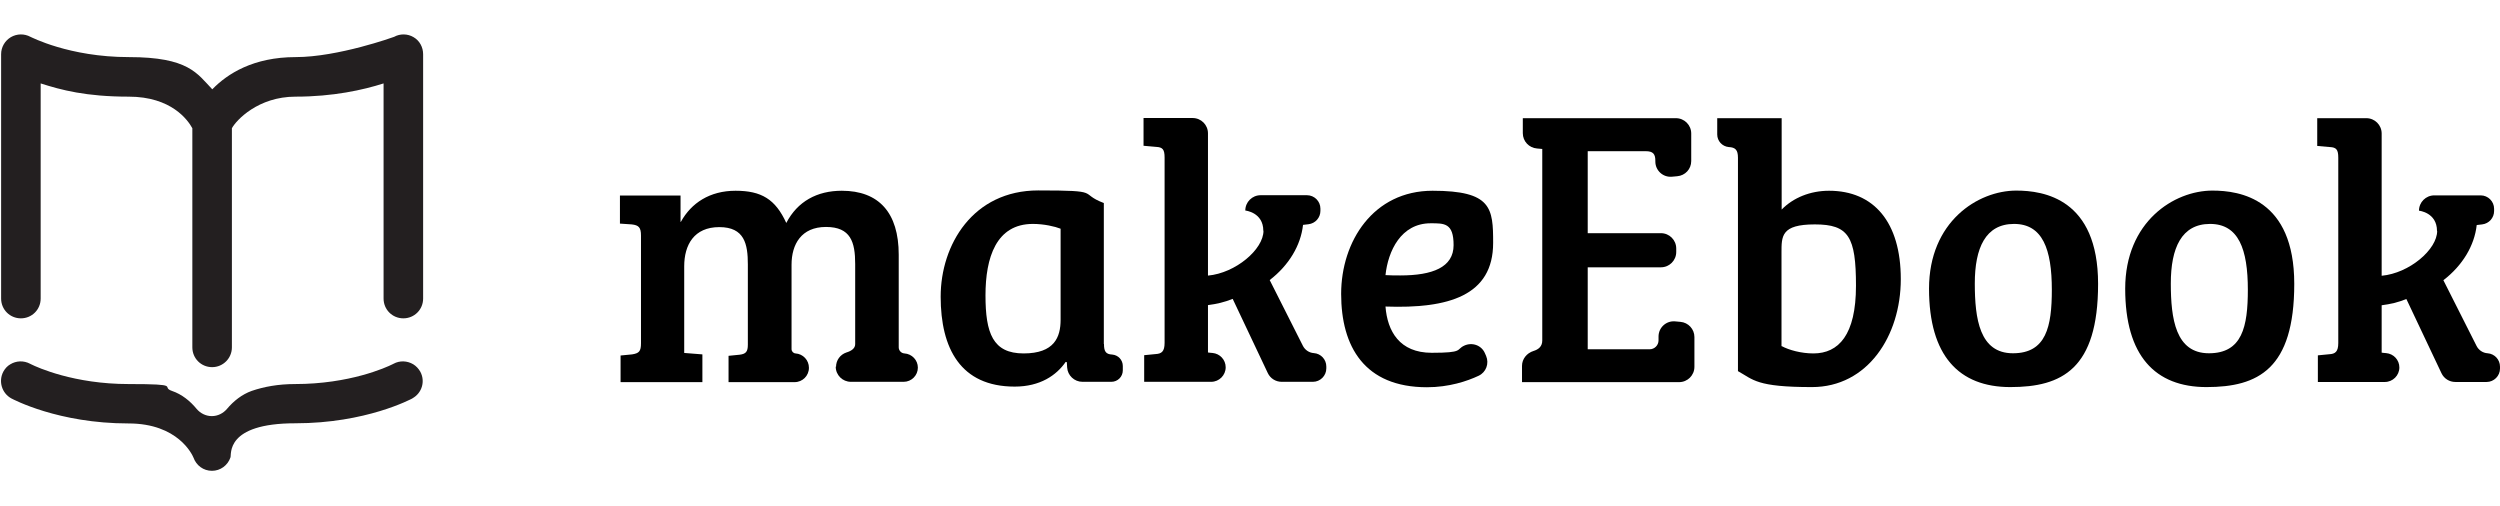
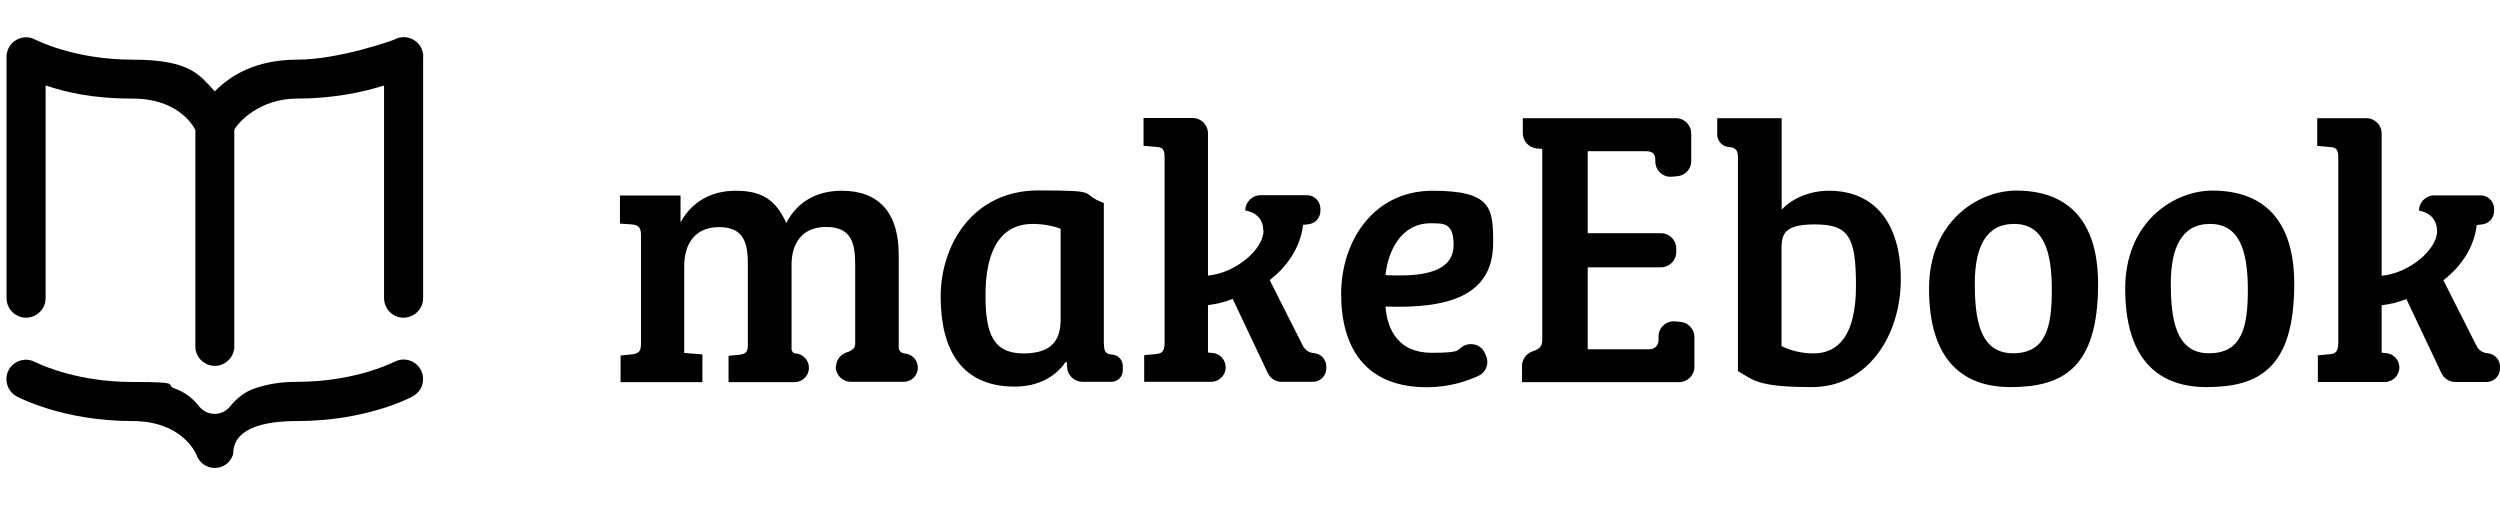
<svg xmlns="http://www.w3.org/2000/svg" id="Layer_1" version="1.1" viewBox="0 0 1567.5 316.8">
  <defs>
    <style>
      .st0 {
-         fill: #231f20;
-       }
- 
-       .st1 {
-         fill: none;
-         stroke: #231f20;
+         stroke: #221f1f;
        stroke-linecap: round;
        stroke-linejoin: round;
-         stroke-width: 24.8px;
+         stroke-width: 24.5px;
      }
    </style>
  </defs>
+   <path d="M524.2,230c0-4.1,2.6-7.7,6.5-9,3-.9,5.5-2.5,5.5-5.2v-50.3c0-13.7-2.8-23.2-18.3-23.2s-21.6,10.9-21.6,23.7v52.9c0,1.4,1.1,2.6,2.5,2.7h0c4.7.3,8.4,4.2,8.4,9h0c0,5-4,9-9,9h-41.4v-16.5l7-.7c3.9-.5,5.1-1.9,5.1-6.3v-50.3c0-12.8-2.1-23.4-17.9-23.4s-22,11.1-22,24.6v54.3l11.4.9v17.4h-51.3v-16.7l7.2-.7c4.4-.7,5.6-1.9,5.6-7v-67.5c0-5.1-1.4-6.5-5.8-7l-7.4-.5v-17.6h38v16.5h.2c6.5-11.8,18.1-19.5,34.3-19.5s25,5.3,31.8,20.2c7-13.5,19.3-20.2,34.8-20.2,23.2,0,35.7,13.7,35.7,40.1v58.1c0,2,1.6,3.7,3.6,3.8h0c4.7.3,8.4,4.2,8.4,8.9h0c0,4.9-4,8.9-8.9,8.9h-33.1c-5.2,0-9.5-4.2-9.5-9.5h.2,0Z" />
+   <path d="M692.2,215.8c0,4.6,1.2,6.3,5.1,6.5h0c3.8.3,6.7,3.4,6.7,7.2v2.7c0,4-3.2,7.2-7.2,7.2h-18.1c-5.1,0-9.3-4-9.6-9l-.2-3.3-.7-.2c-5.8,8.4-16,15.5-32,15.5-33.9,0-46.4-23.9-46.4-56.4s20.2-66.6,61.2-66.6,24.6,1.6,41.1,7.9v88.4h.1ZM665,143.4c-3.5-1.4-10.4-3-17.4-3-23,0-29.7,21.1-29.7,44.8s4.6,36.4,23.9,36.4,23.2-10.2,23.2-21.1v-57.1Z" />
+   <path d="M792.1,144.7c0-11.6-11.3-12.7-11.3-12.7,0-5.3,4.3-9.6,9.6-9.6h29.1c4.6,0,8.4,3.8,8.4,8.4v1.4c0,4.3-3.2,7.9-7.5,8.4l-3.4.4c-1.4,12.8-8.8,25.3-20.9,34.6l20.8,41.2c1.3,2.6,3.9,4.4,6.9,4.6h0c4.4.3,7.8,4,7.8,8.4v1.2c0,4.6-3.8,8.4-8.4,8.4h-19.6c-3.7,0-7.1-2.1-8.7-5.5l-22-46.5c-5.3,2.1-10,3.2-15.5,3.9v29.7h0c0,.1,2.8.3,2.8.3,4.7.4,8.3,4.3,8.3,9h0c0,5-4.1,9.1-9.1,9.1h-42v-16.7l7.2-.7c3.7-.2,5.6-1.6,5.6-7v-116.2c0-5.1-1.2-6.5-5.3-6.7l-7.9-.7v-17.4h30.8c5.3,0,9.6,4.3,9.6,9.6v89.2c17.4-1.6,34.8-16.5,34.8-28.1" />
+   <path d="M936.2,152.3c0,33.2-28.1,41.3-67.5,39.9,1.2,15.5,8.8,29,29,29s15-2,20.4-4.5c5-2.3,10.9-.2,13,4.9l.7,1.6c2,4.7,0,10.2-4.7,12.4-7.2,3.4-18.6,7.2-32.4,7.2-39.2,0-53.8-25.5-53.8-58.5s20.2-64.7,57.3-64.7,38,10.9,38,32.7ZM897,140c-18.6,0-26.7,17.4-28.3,32.5,3.2.2,6.3.2,9.3.2,20.2,0,33.4-5.1,33.4-19s-5.8-13.7-14.4-13.7Z" />
+   <path d="M954.3,229.4c0-4.3,3-8,7.1-9.3,3.3-1,5.6-2.9,5.6-6.6v-120.1l-3.3-.3c-5-.4-8.9-4.5-8.9-9.6v-9.4h96c5.3,0,9.6,4.3,9.6,9.6v17.3c0,5-3.8,9.1-8.8,9.5l-3.3.3c-5.6.5-10.4-3.9-10.4-9.5v-.5c0-4.2-1.4-6-6-6h-36.4v51.4h45.9c5.3,0,9.6,4.3,9.6,9.6v2.2c0,5.3-4.3,9.6-9.6,9.6h-45.9v51.4h38.8c3.1,0,5.6-2.5,5.6-5.6v-2.4c0-5.6,4.8-10,10.4-9.5l3.3.3c5,.4,8.8,4.6,8.8,9.5v18.7c0,5.3-4.3,9.6-9.6,9.6h-98.5v-10.1h0Z" />
+   <path d="M1117.1,131.4c7.2-7.4,17.9-11.8,29.7-11.8,28.1,0,45,19.7,45,55.4s-20.9,67.7-55.7,67.7-36.7-4.6-46.4-10V98.9c0-4.9-1.6-6.5-5.8-6.7h0c-4.1-.4-7.2-3.8-7.2-7.9v-10.2h40.4v57.3h0ZM1117.1,217c4.6,2.5,12.3,4.6,19.9,4.6,15.8,0,26.7-11.6,26.7-42.4s-4.6-38.5-25.8-38.5-20.9,7.4-20.9,17.9v58.5h.1Z" />
+   <path d="M1264.2,119.5c17.2,0,51.3,5.1,51.3,58.5s-22.7,64.7-55,64.7-51-19.7-51-61.7,30.6-61.5,54.7-61.5ZM1286.5,181.7c0-25.5-5.8-41.3-23.7-41.3s-24.6,15.1-24.6,37.3,3,43.8,23.9,43.8,24.4-16.7,24.4-39.9h0Z" />
+   <path d="M1387.2,119.5c17.2,0,51.3,5.1,51.3,58.5s-22.7,64.7-55,64.7-51-19.7-51-61.7,30.6-61.5,54.7-61.5ZM1409.4,181.7c0-25.5-5.8-41.3-23.7-41.3s-24.6,15.1-24.6,37.3,3,43.8,23.9,43.8,24.4-16.7,24.4-39.9h0Z" />
+   <path d="M1528,144.8c0-11.6-11.3-12.7-11.3-12.7,0-5.3,4.3-9.6,9.6-9.6h29.1c4.6,0,8.4,3.8,8.4,8.4v1.4c0,4.3-3.2,7.9-7.5,8.4l-3.4.4c-1.4,12.8-8.8,25.3-20.9,34.6l20.8,41.2c1.3,2.6,3.9,4.4,6.9,4.6h0c4.4.3,7.8,4,7.8,8.4v1.2c0,4.6-3.8,8.4-8.4,8.4h-19.6c-3.7,0-7.1-2.1-8.7-5.5l-22-46.5c-5.3,2.1-10,3.2-15.5,3.9v29.7h0c0,.1,2.8.3,2.8.3,4.7.4,8.3,4.3,8.3,9h0c0,5-4.1,9.1-9.1,9.1h-42v-16.7l7.2-.7c3.7-.2,5.6-1.6,5.6-7v-116.2c0-5.1-1.2-6.5-5.3-6.7l-7.9-.7v-17.4h30.8c5.3,0,9.6,4.3,9.6,9.6v89.2c17.4-1.6,34.8-16.5,34.8-28.1" />
  <g>
-     <path d="M524.2,230c0-4.1,2.6-7.7,6.5-9,3-.9,5.5-2.5,5.5-5.2v-50.3c0-13.7-2.8-23.2-18.3-23.2s-21.6,10.9-21.6,23.7v52.9c0,1.4,1.1,2.6,2.5,2.7h0c4.7.3,8.4,4.2,8.4,9h0c0,5-4,9-9,9h-41.4v-16.5l7-.7c3.9-.5,5.1-1.9,5.1-6.3v-50.3c0-12.8-2.1-23.4-17.9-23.4s-22,11.1-22,24.6v54.3l11.4.9v17.4h-51.3v-16.7l7.2-.7c4.4-.7,5.6-1.9,5.6-7v-67.5c0-5.1-1.4-6.5-5.8-7l-7.4-.5v-17.6h38v16.5h.2c6.5-11.8,18.1-19.5,34.3-19.5s25,5.3,31.8,20.2c7-13.5,19.3-20.2,34.8-20.2,23.2,0,35.7,13.7,35.7,40.1v58.1c0,2,1.6,3.7,3.6,3.8h0c4.7.3,8.4,4.2,8.4,8.9h0c0,4.9-4,8.9-8.9,8.9h-33.1c-5.2,0-9.5-4.2-9.5-9.5h.2,0Z" />
-     <path d="M692.2,215.8c0,4.6,1.2,6.3,5.1,6.5h0c3.8.3,6.7,3.4,6.7,7.2v2.7c0,4-3.2,7.2-7.2,7.2h-18.1c-5.1,0-9.3-4-9.6-9l-.2-3.3-.7-.2c-5.8,8.4-16,15.5-32,15.5-33.9,0-46.4-23.9-46.4-56.4s20.2-66.6,61.2-66.6,24.6,1.6,41.1,7.9v88.4h.1ZM665,143.4c-3.5-1.4-10.4-3-17.4-3-23,0-29.7,21.1-29.7,44.8s4.6,36.4,23.9,36.4,23.2-10.2,23.2-21.1v-57.1Z" />
-     <path d="M792.1,144.7c0-11.6-11.3-12.7-11.3-12.7,0-5.3,4.3-9.6,9.6-9.6h29.1c4.6,0,8.4,3.8,8.4,8.4v1.4c0,4.3-3.2,7.9-7.5,8.4l-3.4.4c-1.4,12.8-8.8,25.3-20.9,34.6l20.8,41.2c1.3,2.6,3.9,4.4,6.9,4.6h0c4.4.3,7.8,4,7.8,8.4v1.2c0,4.6-3.8,8.4-8.4,8.4h-19.6c-3.7,0-7.1-2.1-8.7-5.5l-22-46.5c-5.3,2.1-10,3.2-15.5,3.9v29.7h0c0,.1,2.8.3,2.8.3,4.7.4,8.3,4.3,8.3,9h0c0,5-4.1,9.1-9.1,9.1h-42v-16.7l7.2-.7c3.7-.2,5.6-1.6,5.6-7v-116.2c0-5.1-1.2-6.5-5.3-6.7l-7.9-.7v-17.4h30.8c5.3,0,9.6,4.3,9.6,9.6v89.2c17.4-1.6,34.8-16.5,34.8-28.1" />
-     <path d="M936.2,152.3c0,33.2-28.1,41.3-67.5,39.9,1.2,15.5,8.8,29,29,29s15-2,20.4-4.5c5-2.3,10.9-.2,13,4.9l.7,1.6c2,4.7,0,10.2-4.7,12.4-7.2,3.4-18.6,7.2-32.4,7.2-39.2,0-53.8-25.5-53.8-58.5s20.2-64.7,57.3-64.7,38,10.9,38,32.7ZM897,140c-18.6,0-26.7,17.4-28.3,32.5,3.2.2,6.3.2,9.3.2,20.2,0,33.4-5.1,33.4-19s-5.8-13.7-14.4-13.7Z" />
-     <path d="M954.3,229.4c0-4.3,3-8,7.1-9.3,3.3-1,5.6-2.9,5.6-6.6v-120.1l-3.3-.3c-5-.4-8.9-4.5-8.9-9.6v-9.4h96c5.3,0,9.6,4.3,9.6,9.6v17.3c0,5-3.8,9.1-8.8,9.5l-3.3.3c-5.6.5-10.4-3.9-10.4-9.5v-.5c0-4.2-1.4-6-6-6h-36.4v51.4h45.9c5.3,0,9.6,4.3,9.6,9.6v2.2c0,5.3-4.3,9.6-9.6,9.6h-45.9v51.4h38.8c3.1,0,5.6-2.5,5.6-5.6v-2.4c0-5.6,4.8-10,10.4-9.5l3.3.3c5,.4,8.8,4.6,8.8,9.5v18.7c0,5.3-4.3,9.6-9.6,9.6h-98.5v-10.1h0Z" />
-     <path d="M1117.1,131.4c7.2-7.4,17.9-11.8,29.7-11.8,28.1,0,45,19.7,45,55.4s-20.9,67.7-55.7,67.7-36.7-4.6-46.4-10V98.9c0-4.9-1.6-6.5-5.8-6.7h0c-4.1-.4-7.2-3.8-7.2-7.9v-10.2h40.4v57.3h0ZM1117.1,217c4.6,2.5,12.3,4.6,19.9,4.6,15.8,0,26.7-11.6,26.7-42.4s-4.6-38.5-25.8-38.5-20.9,7.4-20.9,17.9v58.5h.1Z" />
-     <path d="M1264.2,119.5c17.2,0,51.3,5.1,51.3,58.5s-22.7,64.7-55,64.7-51-19.7-51-61.7,30.6-61.5,54.7-61.5ZM1286.5,181.7c0-25.5-5.8-41.3-23.7-41.3s-24.6,15.1-24.6,37.3,3,43.8,23.9,43.8,24.4-16.7,24.4-39.9h0Z" />
-     <path d="M1387.2,119.5c17.2,0,51.3,5.1,51.3,58.5s-22.7,64.7-55,64.7-51-19.7-51-61.7,30.6-61.5,54.7-61.5ZM1409.4,181.7c0-25.5-5.8-41.3-23.7-41.3s-24.6,15.1-24.6,37.3,3,43.8,23.9,43.8,24.4-16.7,24.4-39.9h0Z" />
-     <path d="M1528,144.8c0-11.6-11.3-12.7-11.3-12.7,0-5.3,4.3-9.6,9.6-9.6h29.1c4.6,0,8.4,3.8,8.4,8.4v1.4c0,4.3-3.2,7.9-7.5,8.4l-3.4.4c-1.4,12.8-8.8,25.3-20.9,34.6l20.8,41.2c1.3,2.6,3.9,4.4,6.9,4.6h0c4.4.3,7.8,4,7.8,8.4v1.2c0,4.6-3.8,8.4-8.4,8.4h-19.6c-3.7,0-7.1-2.1-8.7-5.5l-22-46.5c-5.3,2.1-10,3.2-15.5,3.9v29.7h0c0,.1,2.8.3,2.8.3,4.7.4,8.3,4.3,8.3,9h0c0,5-4.1,9.1-9.1,9.1h-42v-16.7l7.2-.7c3.7-.2,5.6-1.6,5.6-7v-116.2c0-5.1-1.2-6.5-5.3-6.7l-7.9-.7v-17.4h30.8c5.3,0,9.6,4.3,9.6,9.6v89.2c17.4-1.6,34.8-16.5,34.8-28.1" />
-   </g>
-   <g>
-     <path class="st0" d="M258.8,249.7c-1.2.6-29.3,15.7-73.6,15.7s-39.9,19.7-40.7,21.4c-1.7,5-6.3,8.4-11.6,8.4h0c-5.3,0-9.8-3.3-11.6-8.3,0,0,0,0,0,0-.7-1.7-9.6-21.4-40.7-21.4-44.1,0-72.3-15.1-73.5-15.7-6-3.3-8.2-10.8-5-16.8,1.1-2,2.6-3.6,4.4-4.6,3.6-2.2,8.3-2.5,12.4-.3,0,0,.2.1.6.3,4,2,27,12.4,61.1,12.4s19.7,1.7,27.2,4.3c6.2,2.1,11.4,6.3,15.5,11.3,2.3,2.7,5.7,4.5,9.5,4.5h0c0,0,0,0,0,0,3.8,0,7.2-1.8,9.5-4.5,4.2-5,9.4-9.1,15.5-11.3,7.6-2.6,16.6-4.3,27.2-4.3,34.2,0,57.1-10.4,61.1-12.4.4-.2.6-.3.6-.3,4-2.2,8.7-1.9,12.4.3,1.8,1.1,3.3,2.7,4.4,4.6,3.3,6,1.1,13.5-5,16.8Z" />
-     <path class="st1" d="M133,282.5" />
-     <path class="st0" d="M265.3,34v153.2c0,6.9-5.5,12.4-12.4,12.4s-12.4-5.5-12.4-12.4V52.3c-12.8,4.1-31.7,8.3-55.2,8.3s-37.2,14.8-39.9,19.8v137.4c0,6.8-5.5,12.4-12.4,12.4s-12.4-5.5-12.4-12.4V80.4c-2.8-5.1-13.1-19.8-39.9-19.8s-42.4-4.2-55.2-8.3v134.9c0,6.9-5.5,12.4-12.4,12.4s-12.4-5.5-12.4-12.4V34c0-4.4,2.3-8.4,6.1-10.7,3.8-2.2,8.4-2.3,12.3-.2.2,0,24.2,12.7,61.7,12.7s42.8,10.3,52.3,20.2c9.5-9.8,25.8-20.2,52.3-20.2s61.5-12.6,61.7-12.7c3.8-2.1,8.5-2,12.2.2,3.8,2.2,6,6.3,6,10.7Z" />
+     <path d="M265.3,35.6v151.3c0,4.3-2.2,8.1-5.6,10.3-1.9,1.2-4.2,2-6.7,2s-4.8-.7-6.7-2c-3.3-2.2-5.5-6-5.5-10.3V53.6c-12.6,4-31.3,8.2-54.5,8.2s-36.7,14.5-39.4,19.6v135.7c0,.8,0,1.6-.2,2.4-1.1,5.6-6.1,9.9-12,9.9s-10.9-4.2-12-9.8c-.2-.8-.2-1.6-.2-2.4V81.4c-2.7-5-12.9-19.6-39.4-19.6s-41.9-4.2-54.5-8.2v133.3c0,4.3-2.2,8.1-5.6,10.3-1.9,1.3-4.2,2-6.7,2s-4.7-.7-6.6-2c-3.4-2.2-5.6-6-5.6-10.3V35.6c0-4.3,2.3-8.3,6-10.5,3.7-2.2,8.3-2.3,12.1-.2.2,0,23.9,12.5,60.9,12.5s42.3,10.2,51.6,19.9c9.4-9.7,25.4-19.9,51.7-19.9s60.7-12.4,60.9-12.6c3.8-2.1,8.4-2,12.1.2,3.7,2.2,6,6.2,6,10.5Z" />
+     <g>
+       <path d="M258.9,248.5c-1.2.6-28.9,15.5-72.6,15.5s-39.5,19.4-40.2,21.1c-1.7,5-6.2,8.3-11.5,8.3h0c-5.2,0-9.7-3.3-11.4-8.2h0s0,0,0,0c-.7-1.7-9.5-21.2-40.2-21.2-43.6,0-71.4-14.9-72.6-15.5-5.9-3.2-8.1-10.7-4.9-16.6,1-1.9,2.5-3.4,4.1-4.4,3.6-2.3,8.4-2.7,12.4-.5,0,0,.3.2.9.4,4.6,2.2,27.1,12.1,60.1,12.1s19.4,1.6,26.8,4.2c6.1,2.1,11.2,6.2,15.2,11.2,2.2,2.8,5.7,4.6,9.6,4.6s7.3-1.8,9.6-4.6c4.1-5.1,9.2-9.2,15.3-11.3,7.4-2.6,16.3-4.2,26.7-4.2,33.1,0,55.5-9.9,60.1-12.1.5-.3.8-.4.9-.4,4.1-2.2,8.8-1.9,12.5.5,1.7,1.1,3.1,2.6,4.1,4.4,3.2,5.9,1,13.4-4.9,16.6Z" />
+       <path class="st0" d="M134.7,280.9" />
+     </g>
  </g>
</svg>
